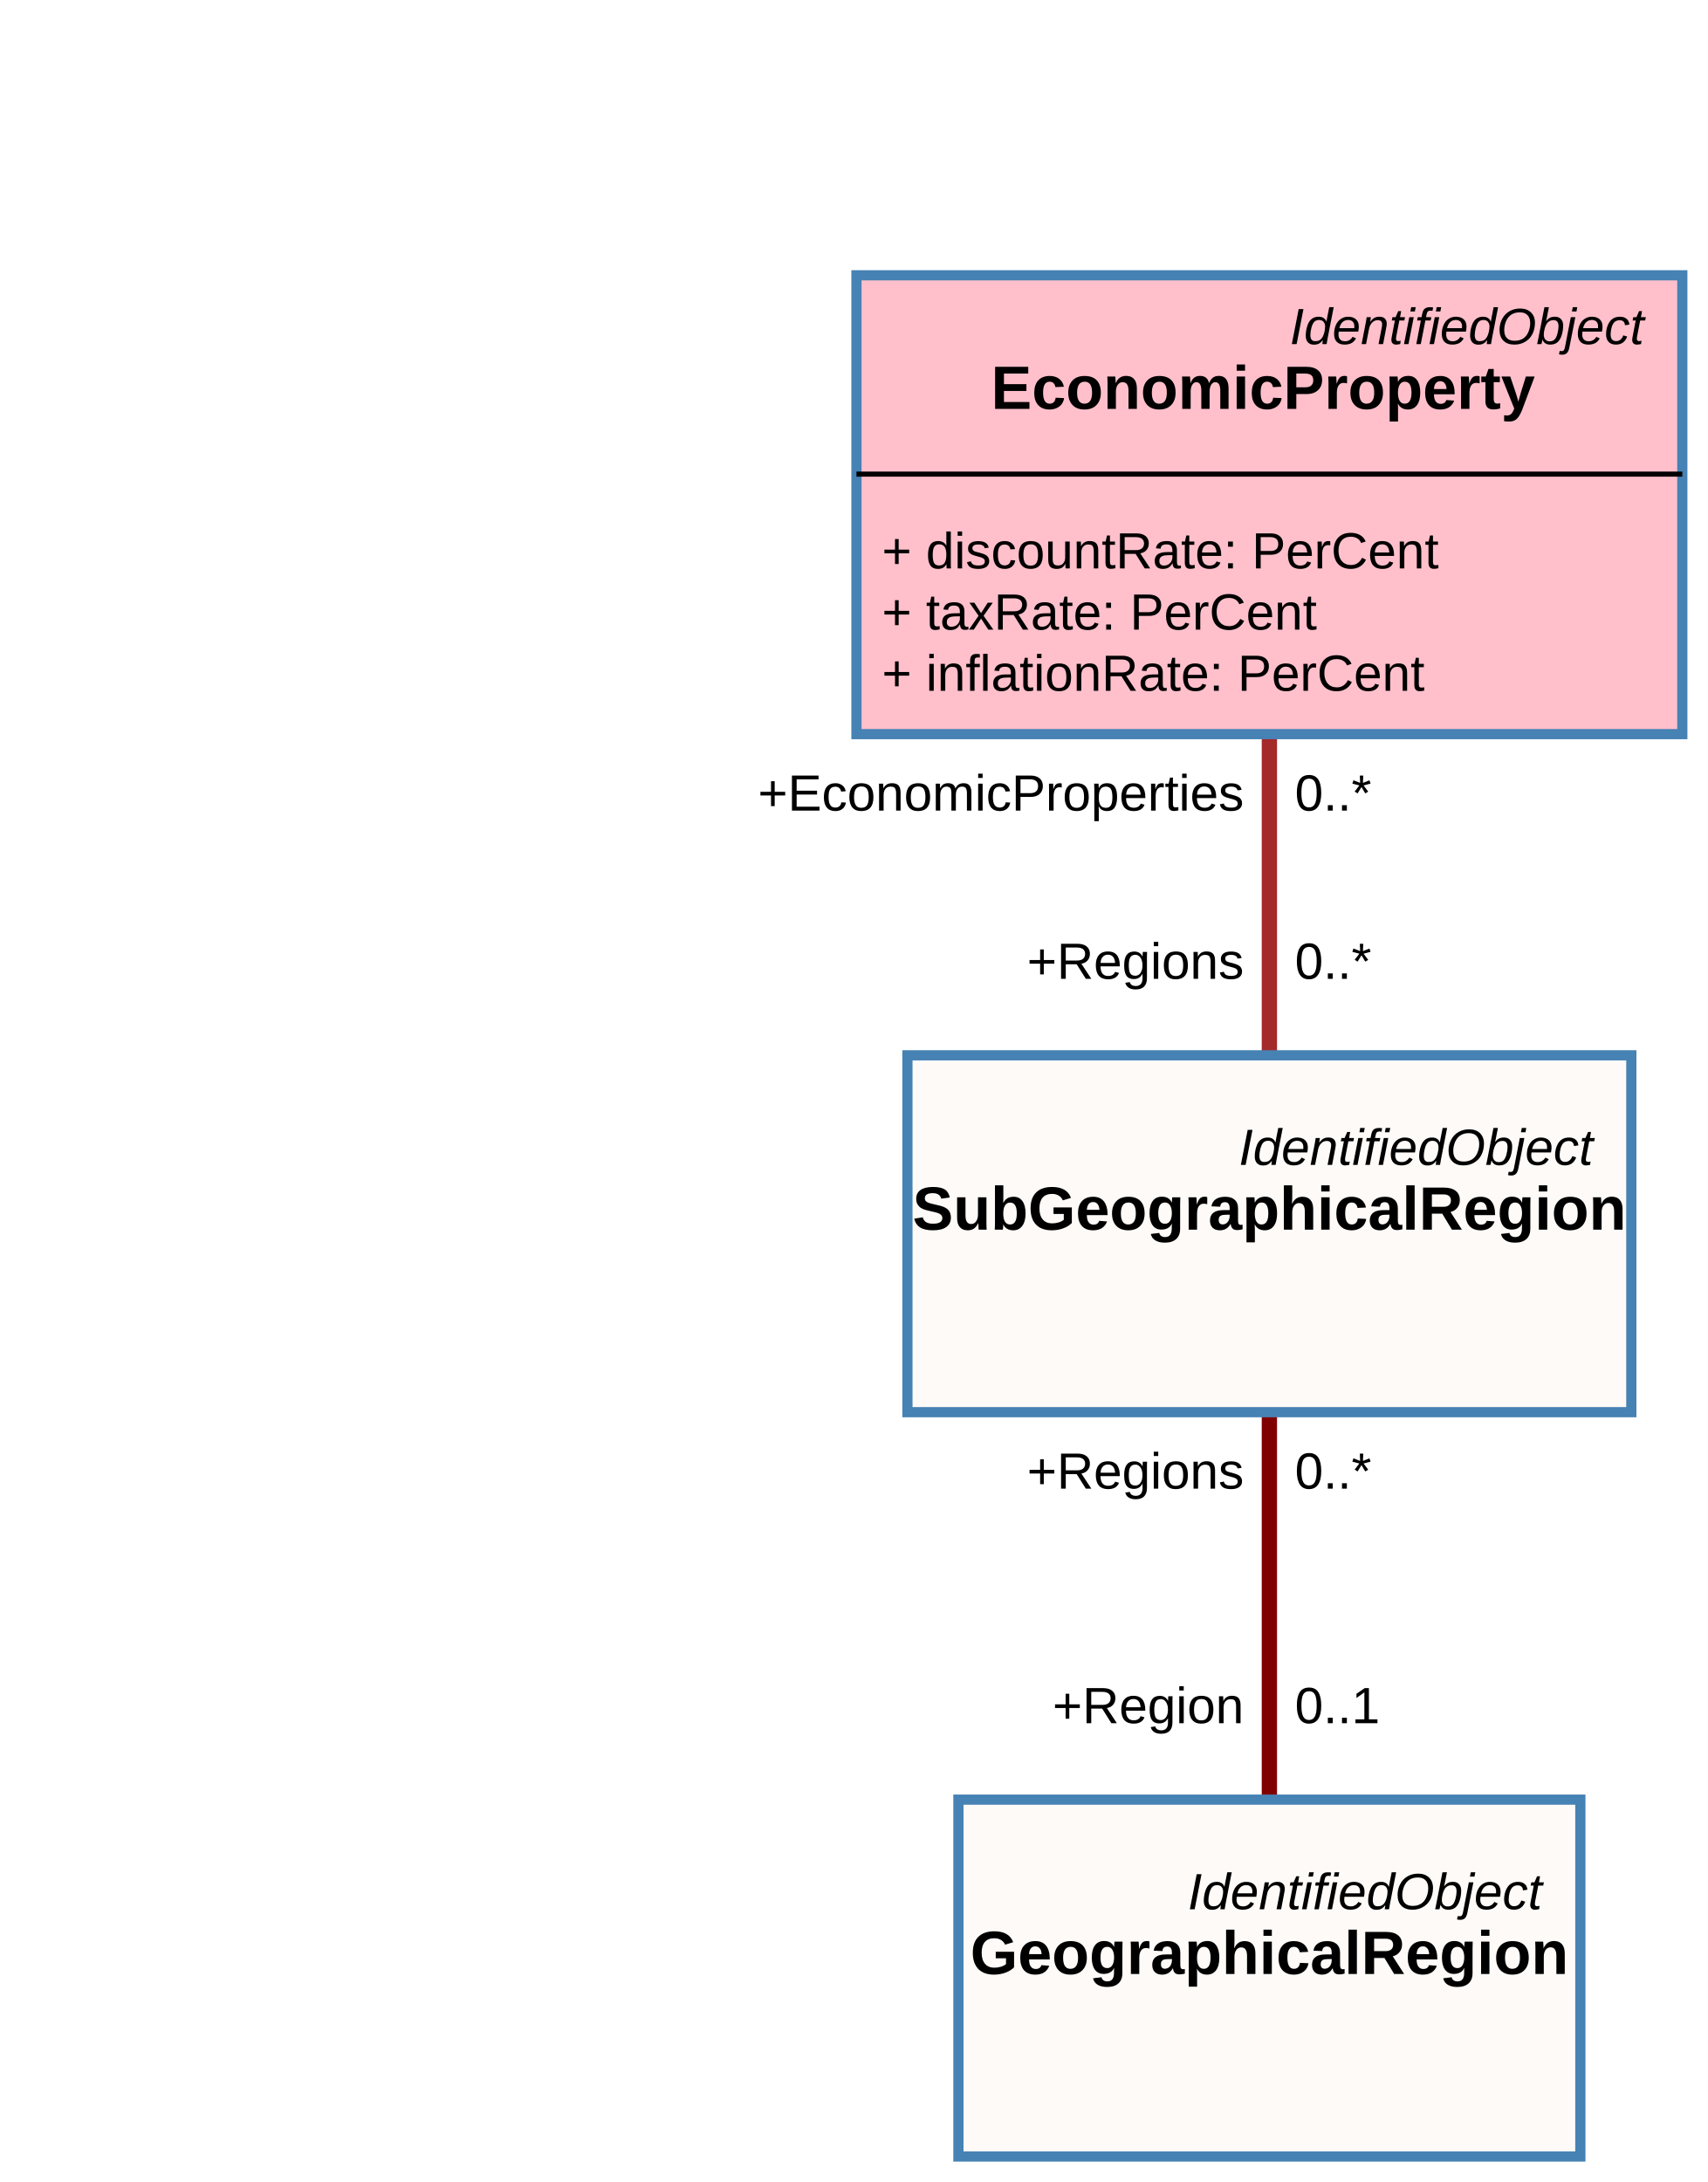
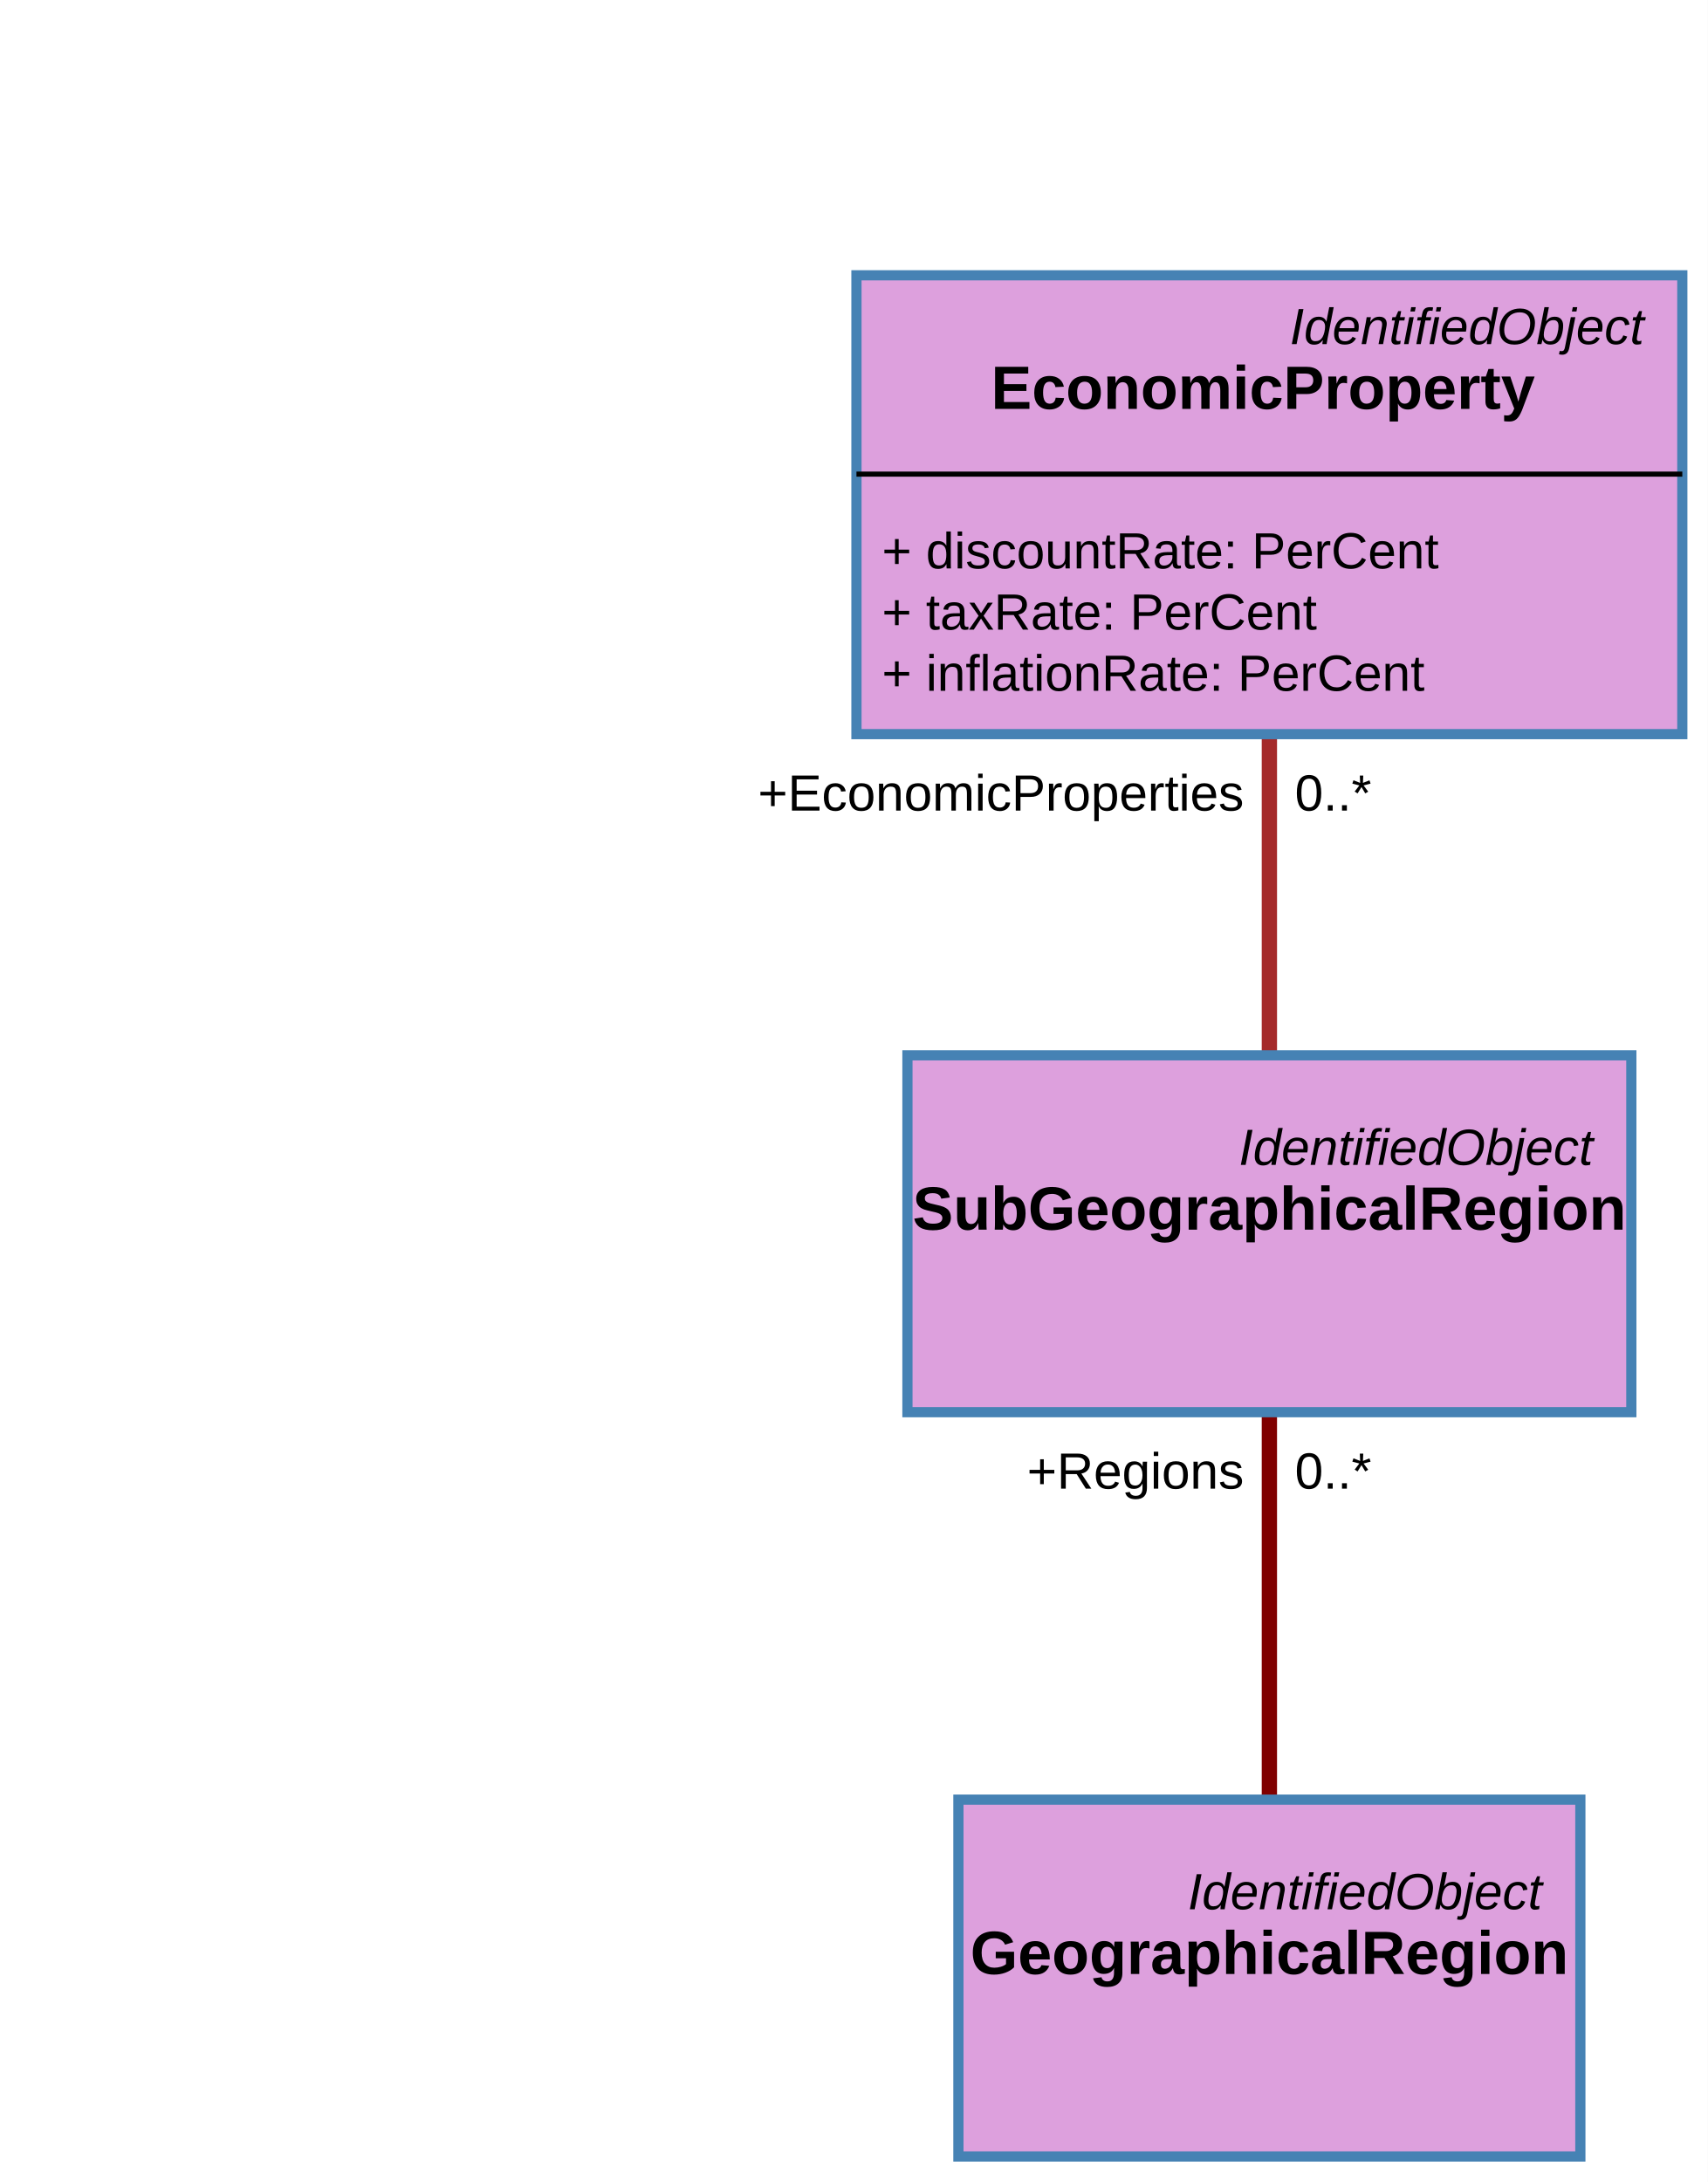
<svg xmlns="http://www.w3.org/2000/svg" width="335" height="428" style="-webkit-tap-highlight-color: rgba(0, 0, 0, 0);">
  <rect width="100%" height="100%" fill="white" />
  <g class="zoom-group">
    <defs>
      <marker id="arrowhead" viewBox="-0 -5 10 10" refX="5" refY="0" orient="auto" markerWidth="10" markerHeight="10" xoverflow="visible">
        <path d="M 0,-5 L 10 ,0 L 0,5" fill="black" style="stroke: none;" />
      </marker>
    </defs>
    <line class="link" x1="249" y1="388" x2="249" y2="242" stroke="#800000" stroke-width="3" />
    <line class="link" x1="249" y1="99" x2="249" y2="242" stroke="#a52a2a" stroke-width="3" />
    <g class="draggable" transform="translate(178, 207)">
-       <rect class="box" width="142" height="70" style="fill: #fdfaf7; stroke: steelblue; stroke-width: 2px; cursor: move;" />
+       <rect class="box" width="142" height="70" style="fill: #dda0dd; stroke: steelblue; stroke-width: 2px; cursor: move;" />
      <text x="0" y="0" text-anchor="start" font-size="10px">
        <tspan x="137" y="18" dy=".35em" text-anchor="end" style="font-family: Arial, sans-serif; font-weight: 400; font-style: italic; fill: black; font-size: 10px; pointer-events: none;">IdentifiedObject</tspan>
        <tspan x="71" y="30" dy=".35em" text-anchor="middle" style="font-family: Arial, sans-serif; font-weight: 700; font-style: normal; fill: black; font-size: 12px; pointer-events: none;">SubGeographicalRegion</tspan>
      </text>
    </g>
    <g class="draggable" transform="translate(188, 353)">
-       <rect class="box" width="122" height="70" style="fill: #fdfaf7; stroke: steelblue; stroke-width: 2px; cursor: move;" />
+       <rect class="box" width="122" height="70" style="fill: #dda0dd; stroke: steelblue; stroke-width: 2px; cursor: move;" />
      <text x="0" y="0" text-anchor="start" font-size="10px">
        <tspan x="117" y="18" dy=".35em" text-anchor="end" style="font-family: Arial, sans-serif; font-weight: 400; font-style: italic; fill: black; font-size: 10px; pointer-events: none;">IdentifiedObject</tspan>
        <tspan x="61" y="30" dy=".35em" text-anchor="middle" style="font-family: Arial, sans-serif; font-weight: 700; font-style: normal; fill: black; font-size: 12px; pointer-events: none;">GeographicalRegion</tspan>
      </text>
    </g>
    <g class="draggable" transform="translate(168, 54)">
-       <rect class="box" width="162" height="90" style="fill: #ffc0cb; stroke: steelblue; stroke-width: 2px; cursor: move;" />
+       <rect class="box" width="162" height="90" style="fill: #dda0dd; stroke: steelblue; stroke-width: 2px; cursor: move;" />
      <text x="0" y="0" text-anchor="start" font-size="10px">
        <tspan x="157" y="10" dy=".35em" text-anchor="end" style="font-family: Arial, sans-serif; font-weight: 400; font-style: italic; fill: black; font-size: 10px; pointer-events: none;">IdentifiedObject</tspan>
        <tspan x="81" y="22" dy=".35em" text-anchor="middle" style="font-family: Arial, sans-serif; font-weight: 700; font-style: normal; fill: black; font-size: 12px; pointer-events: none;">EconomicProperty</tspan>
        <tspan x="5" y="54" dy=".35em" text-anchor="start" style="font-family: Arial, sans-serif; font-weight: 400; font-style: normal; fill: black; font-size: 10px; pointer-events: none;">+   discountRate: PerCent</tspan>
        <tspan x="5" y="66" dy=".35em" text-anchor="start" style="font-family: Arial, sans-serif; font-weight: 400; font-style: normal; fill: black; font-size: 10px; pointer-events: none;">+   taxRate: PerCent</tspan>
        <tspan x="5" y="78" dy=".35em" text-anchor="start" style="font-family: Arial, sans-serif; font-weight: 400; font-style: normal; fill: black; font-size: 10px; pointer-events: none;">+   inflationRate: PerCent</tspan>
      </text>
      <line x1="0" x2="162" y1="39" y2="39" stroke="black" stroke-width="1" />
    </g>
-     <text class="link-text-start-top" x="244" y="348" text-anchor="end" dy="-1em" style="font-family: Arial, sans-serif; font-size: 10px; fill: black;">+Region</text>
+     <text class="link-text-start-top" x="244" y="348" text-anchor="end" dy="-1em" style="font-family: Arial, sans-serif; font-size: 10px; fill: black;" />
    <text class="link-text-start-top" x="244" y="149" text-anchor="end" dy="1em" style="font-family: Arial, sans-serif; font-size: 10px; fill: black;">+EconomicProperties</text>
-     <text class="link-text-start-btm" x="254" y="348" dy="-1em" text-anchor="start" style="font-family: Arial, sans-serif; font-size: 10px; fill: black;">0..1</text>
+     <text class="link-text-start-btm" x="254" y="348" dy="-1em" text-anchor="start" style="font-family: Arial, sans-serif; font-size: 10px; fill: black;" />
    <text class="link-text-start-btm" x="254" y="149" dy="1em" text-anchor="start" style="font-family: Arial, sans-serif; font-size: 10px; fill: black;">0..*</text>
    <text class="link-text-end-top" x="244" y="282" dy="1em" text-anchor="end" style="font-family: Arial, sans-serif; font-size: 10px; fill: black;">+Regions</text>
-     <text class="link-text-end-top" x="244" y="202" dy="-1em" text-anchor="end" style="font-family: Arial, sans-serif; font-size: 10px; fill: black;">+Regions</text>
+     <text class="link-text-end-top" x="244" y="202" dy="-1em" text-anchor="end" style="font-family: Arial, sans-serif; font-size: 10px; fill: black;" />
    <text class="link-text-end-btm" x="254" y="282" dy="1em" text-anchor="start" style="font-family: Arial, sans-serif; font-size: 10px; fill: black;">0..*</text>
-     <text class="link-text-end-btm" x="254" y="202" dy="-1em" text-anchor="start" style="font-family: Arial, sans-serif; font-size: 10px; fill: black;">0..*</text>
+     <text class="link-text-end-btm" x="254" y="202" dy="-1em" text-anchor="start" style="font-family: Arial, sans-serif; font-size: 10px; fill: black;" />
  </g>
</svg>
